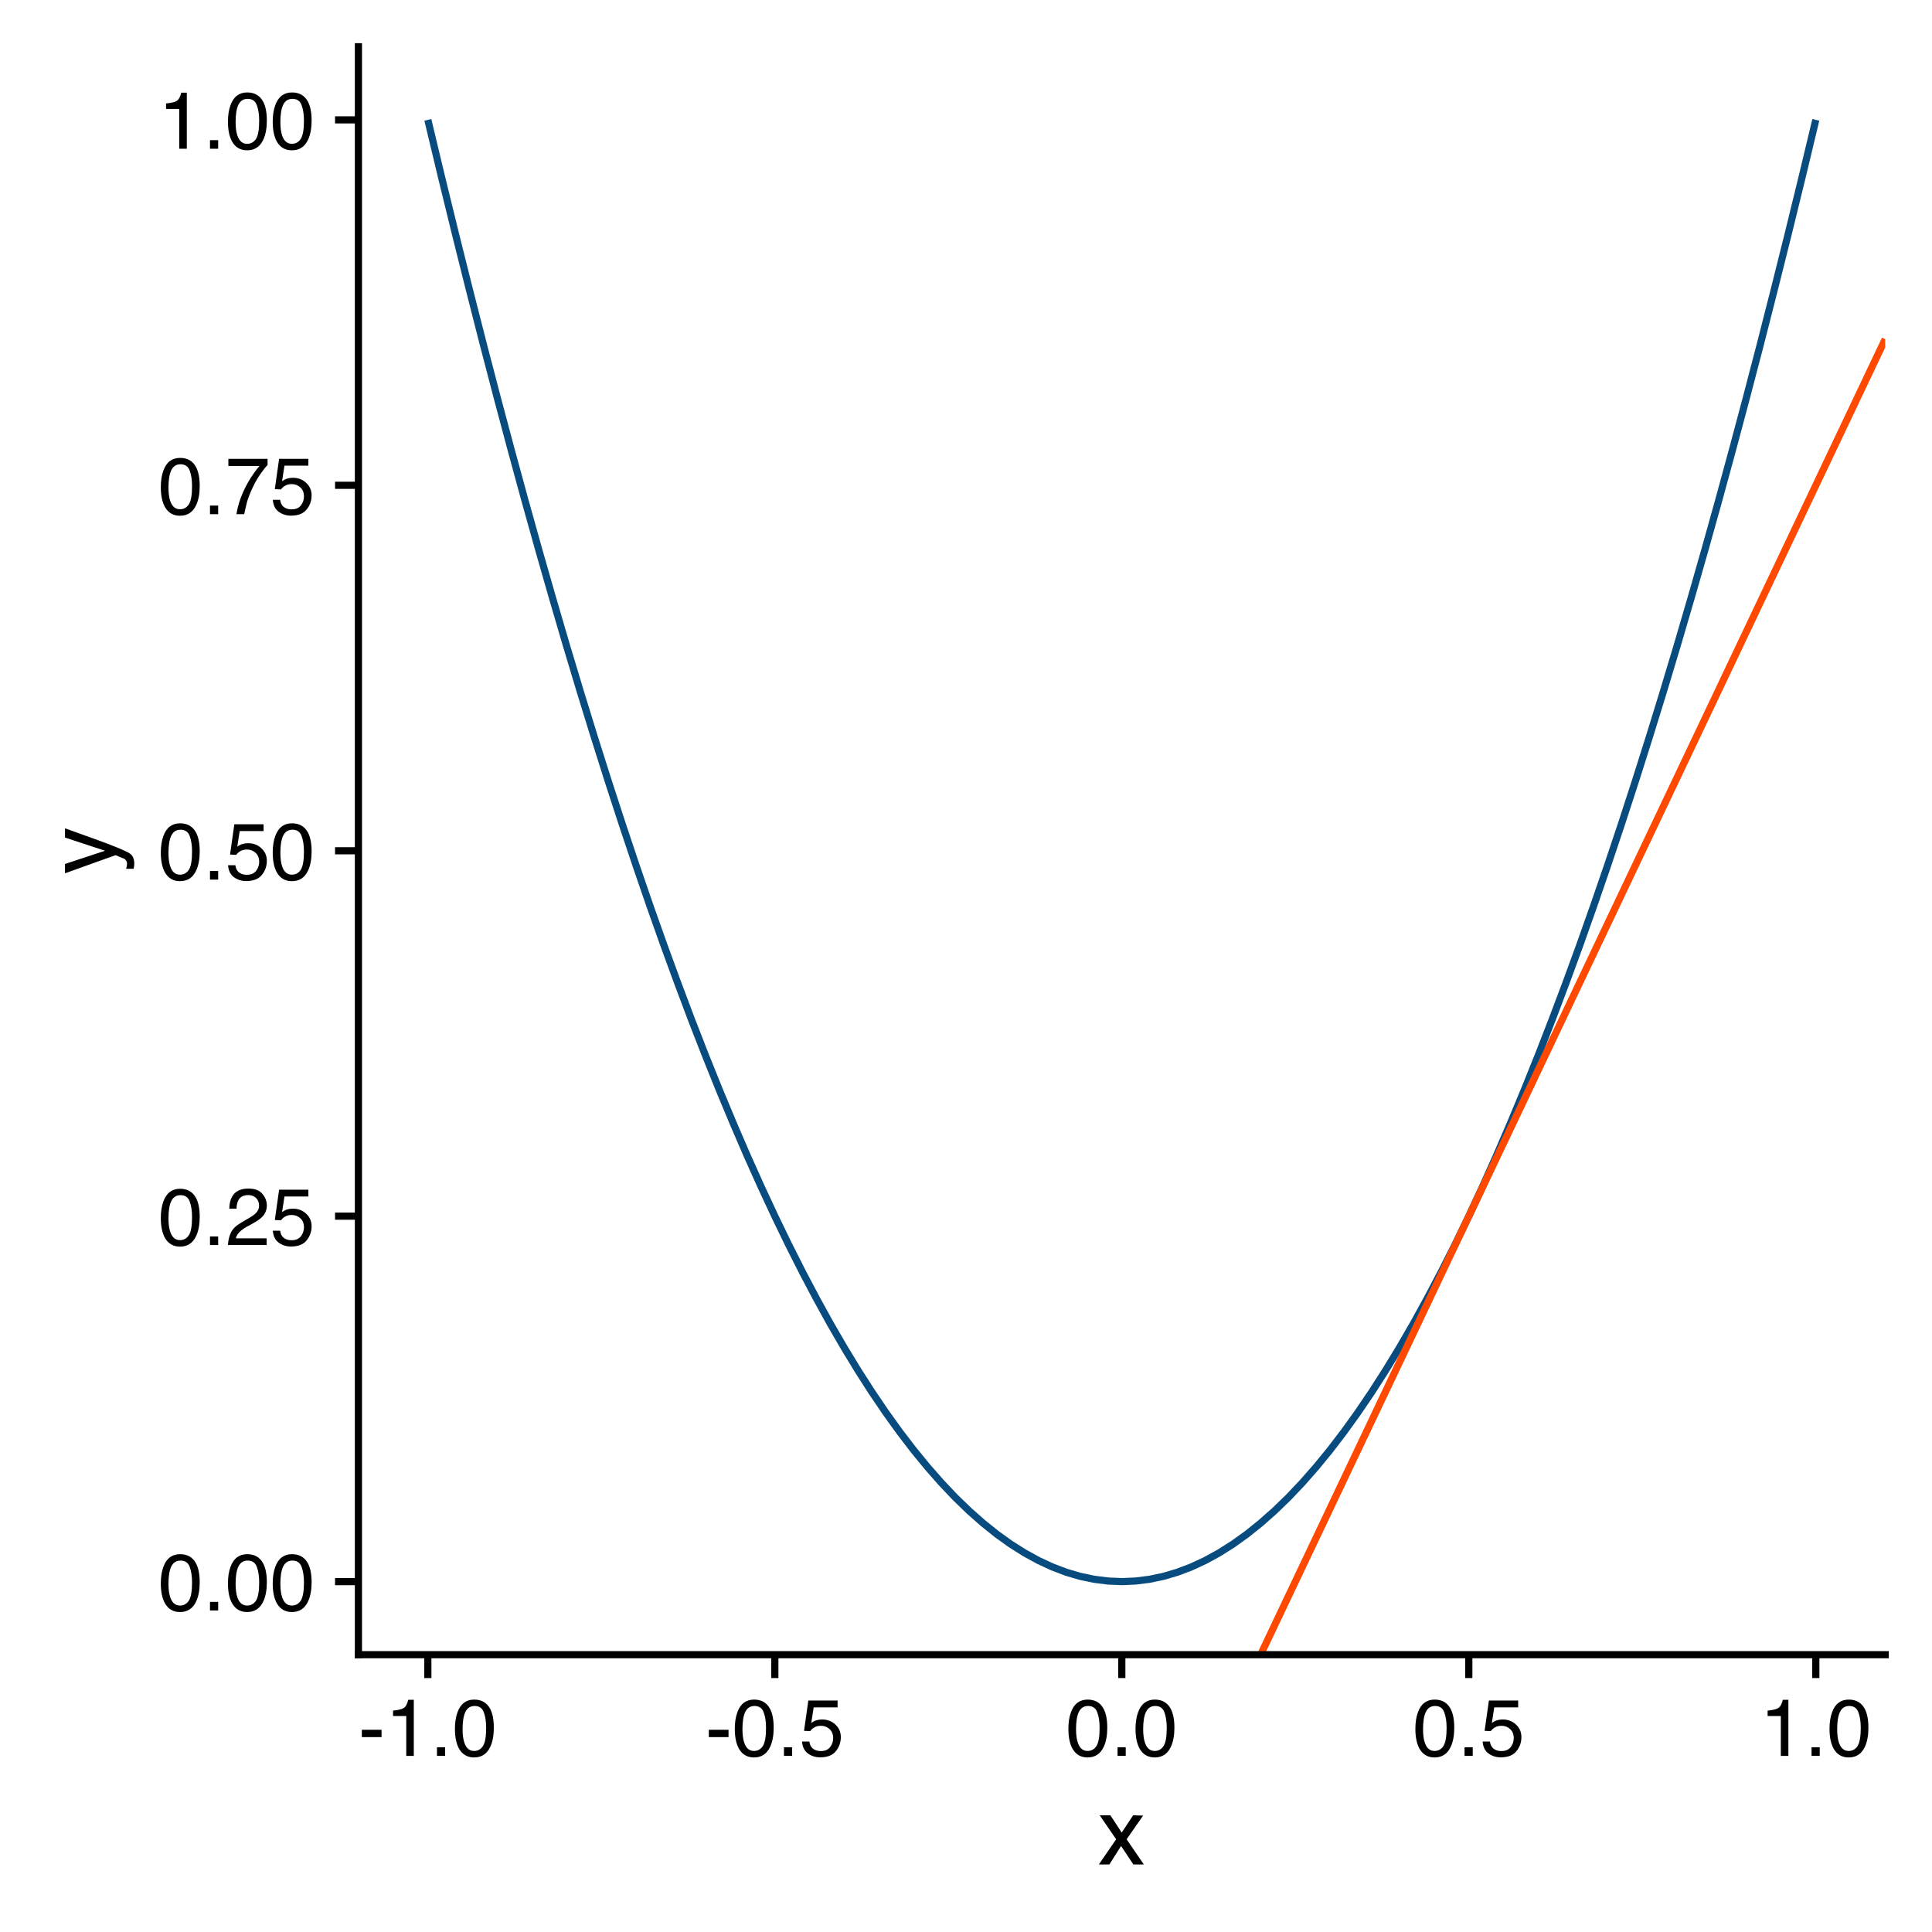
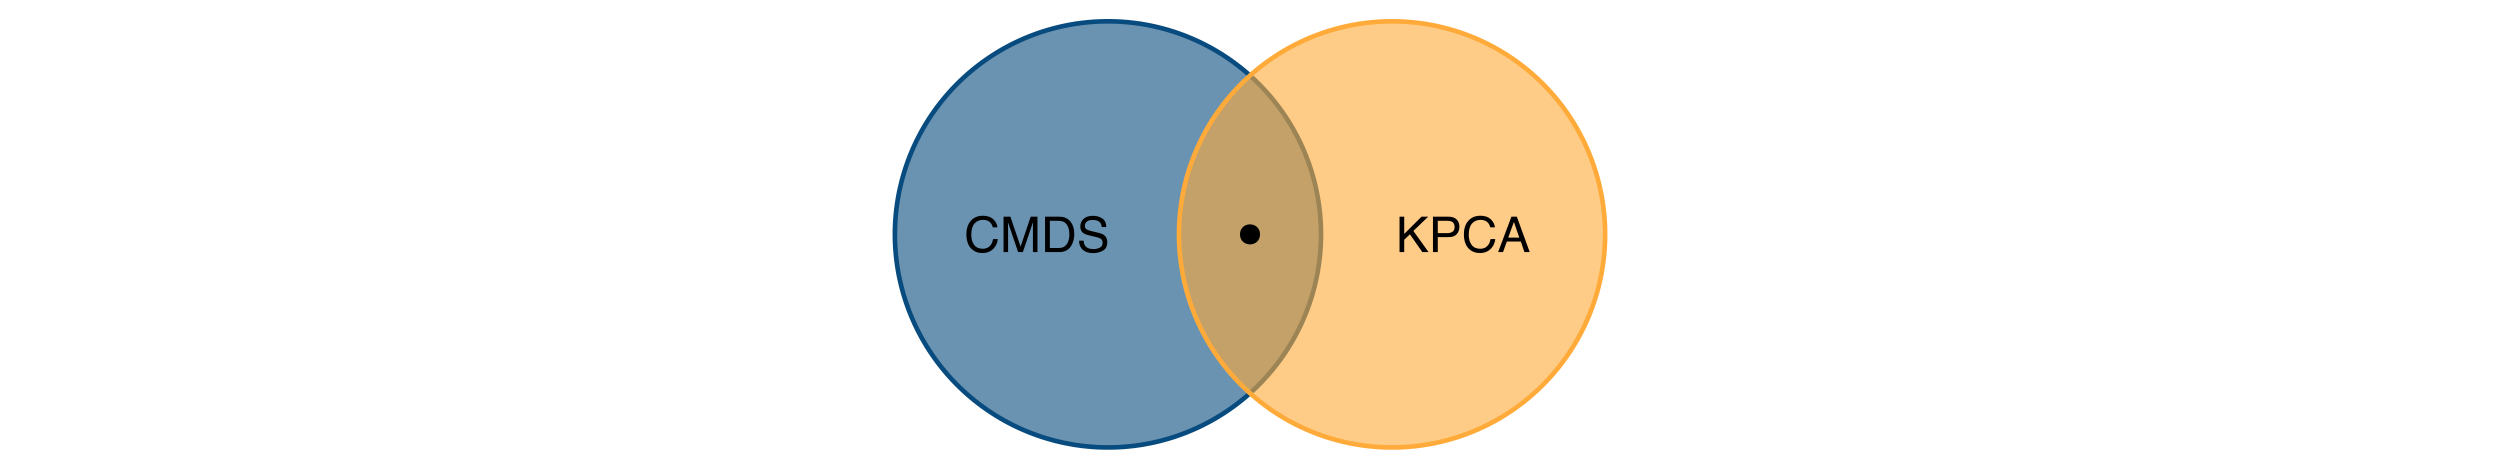
- <svg xmlns="http://www.w3.org/2000/svg" xmlns:xlink="http://www.w3.org/1999/xlink" width="288pt" height="288pt" viewBox="0 0 288 288" version="1.1">
+ <svg xmlns="http://www.w3.org/2000/svg" xmlns:xlink="http://www.w3.org/1999/xlink" width="576pt" height="108pt" viewBox="0 0 576 108" version="1.1">
  <defs>
    <g>
      <symbol overflow="visible" id="glyph0-0">
-         <path style="stroke:none;" d="M 0.391 0 L 0.391 -8.609 L 7.219 -8.609 L 7.219 0 Z M 6.141 -1.078 L 6.141 -7.531 L 1.469 -7.531 L 1.469 -1.078 Z M 6.141 -1.078 " />
+         <path style="stroke:none;" d="M 0.359 0 L 0.359 -8.156 L 6.844 -8.156 L 6.844 0 Z M 5.828 -1.016 L 5.828 -7.141 L 1.391 -7.141 L 1.391 -1.016 Z M 5.828 -1.016 " />
      </symbol>
      <symbol overflow="visible" id="glyph0-1">
-         <path style="stroke:none;" d="M 3.25 -8.391 C 4.332 -8.391 5.117 -7.941 5.609 -7.047 C 5.984 -6.359 6.172 -5.41 6.172 -4.203 C 6.172 -3.066 6 -2.125 5.656 -1.375 C 5.164 -0.301 4.359 0.234 3.234 0.234 C 2.234 0.234 1.484 -0.203 0.984 -1.078 C 0.578 -1.816 0.375 -2.801 0.375 -4.031 C 0.375 -4.977 0.5 -5.797 0.75 -6.484 C 1.207 -7.754 2.039 -8.391 3.25 -8.391 Z M 3.234 -0.734 C 3.785 -0.734 4.223 -0.973 4.547 -1.453 C 4.867 -1.941 5.031 -2.848 5.031 -4.172 C 5.031 -5.117 4.91 -5.898 4.672 -6.516 C 4.441 -7.129 3.988 -7.438 3.312 -7.438 C 2.688 -7.438 2.227 -7.145 1.938 -6.562 C 1.656 -5.977 1.516 -5.117 1.516 -3.984 C 1.516 -3.129 1.609 -2.441 1.797 -1.922 C 2.078 -1.129 2.555 -0.734 3.234 -0.734 Z M 3.234 -0.734 " />
+         <path style="stroke:none;" d="M 4.297 -8.375 C 5.336 -8.375 6.141 -8.102 6.703 -7.562 C 7.273 -7.02 7.594 -6.398 7.656 -5.703 L 6.578 -5.703 C 6.461 -6.234 6.219 -6.648 5.844 -6.953 C 5.477 -7.266 4.969 -7.422 4.312 -7.422 C 3.508 -7.422 2.859 -7.133 2.359 -6.562 C 1.867 -6 1.625 -5.141 1.625 -3.984 C 1.625 -3.023 1.848 -2.25 2.297 -1.656 C 2.742 -1.062 3.41 -0.766 4.297 -0.766 C 5.109 -0.766 5.727 -1.078 6.156 -1.703 C 6.383 -2.023 6.551 -2.457 6.656 -3 L 7.734 -3 C 7.641 -2.133 7.32 -1.414 6.781 -0.844 C 6.133 -0.133 5.258 0.219 4.156 0.219 C 3.207 0.219 2.41 -0.07 1.766 -0.656 C 0.922 -1.406 0.5 -2.578 0.5 -4.172 C 0.5 -5.367 0.816 -6.352 1.453 -7.125 C 2.141 -7.957 3.086 -8.375 4.297 -8.375 Z M 4.078 -8.375 Z M 4.078 -8.375 " />
      </symbol>
      <symbol overflow="visible" id="glyph0-2">
-         <path style="stroke:none;" d="M 1.031 -1.281 L 2.25 -1.281 L 2.25 0 L 1.031 0 Z M 1.031 -1.281 " />
+         <path style="stroke:none;" d="M 0.844 -8.156 L 2.422 -8.156 L 4.766 -1.266 L 7.094 -8.156 L 8.656 -8.156 L 8.656 0 L 7.609 0 L 7.609 -4.812 C 7.609 -4.977 7.609 -5.254 7.609 -5.641 C 7.617 -6.023 7.625 -6.438 7.625 -6.875 L 5.297 0 L 4.203 0 L 1.859 -6.875 L 1.859 -6.625 C 1.859 -6.426 1.863 -6.125 1.875 -5.719 C 1.883 -5.312 1.891 -5.008 1.891 -4.812 L 1.891 0 L 0.844 0 Z M 0.844 -8.156 " />
      </symbol>
      <symbol overflow="visible" id="glyph0-3">
-         <path style="stroke:none;" d="M 0.375 0 C 0.414 -0.719 0.566 -1.344 0.828 -1.875 C 1.086 -2.414 1.594 -2.906 2.344 -3.344 L 3.469 -4 C 3.969 -4.289 4.32 -4.539 4.531 -4.75 C 4.852 -5.07 5.016 -5.441 5.016 -5.859 C 5.016 -6.348 4.863 -6.734 4.562 -7.016 C 4.27 -7.305 3.883 -7.453 3.406 -7.453 C 2.676 -7.453 2.176 -7.18 1.906 -6.641 C 1.75 -6.336 1.664 -5.93 1.656 -5.422 L 0.578 -5.422 C 0.586 -6.148 0.723 -6.742 0.984 -7.203 C 1.441 -8.016 2.25 -8.422 3.406 -8.422 C 4.363 -8.422 5.062 -8.16 5.5 -7.641 C 5.945 -7.117 6.172 -6.539 6.172 -5.906 C 6.172 -5.238 5.938 -4.664 5.469 -4.188 C 5.195 -3.906 4.707 -3.566 4 -3.172 L 3.188 -2.734 C 2.812 -2.523 2.516 -2.32 2.297 -2.125 C 1.898 -1.789 1.648 -1.414 1.547 -1 L 6.141 -1 L 6.141 0 Z M 0.375 0 " />
+         <path style="stroke:none;" d="M 4 -0.938 C 4.375 -0.938 4.68 -0.977 4.922 -1.062 C 5.348 -1.207 5.695 -1.484 5.969 -1.891 C 6.188 -2.223 6.348 -2.645 6.453 -3.156 C 6.504 -3.469 6.531 -3.754 6.531 -4.016 C 6.531 -5.023 6.328 -5.805 5.922 -6.359 C 5.523 -6.922 4.879 -7.203 3.984 -7.203 L 2.031 -7.203 L 2.031 -0.938 Z M 0.922 -8.156 L 4.219 -8.156 C 5.344 -8.156 6.211 -7.758 6.828 -6.969 C 7.379 -6.25 7.656 -5.328 7.656 -4.203 C 7.656 -3.336 7.492 -2.555 7.172 -1.859 C 6.598 -0.617 5.609 0 4.203 0 L 0.922 0 Z M 0.922 -8.156 " />
      </symbol>
      <symbol overflow="visible" id="glyph0-4">
-         <path style="stroke:none;" d="M 1.484 -2.141 C 1.555 -1.535 1.836 -1.117 2.328 -0.891 C 2.578 -0.773 2.863 -0.719 3.188 -0.719 C 3.812 -0.719 4.273 -0.914 4.578 -1.312 C 4.879 -1.707 5.031 -2.148 5.031 -2.641 C 5.031 -3.223 4.848 -3.676 4.484 -4 C 4.129 -4.32 3.703 -4.484 3.203 -4.484 C 2.836 -4.484 2.523 -4.41 2.266 -4.266 C 2.004 -4.129 1.785 -3.938 1.609 -3.688 L 0.688 -3.734 L 1.328 -8.25 L 5.688 -8.25 L 5.688 -7.234 L 2.125 -7.234 L 1.766 -4.906 C 1.961 -5.051 2.148 -5.16 2.328 -5.234 C 2.641 -5.359 3 -5.422 3.406 -5.422 C 4.176 -5.422 4.828 -5.172 5.359 -4.672 C 5.898 -4.18 6.172 -3.555 6.172 -2.797 C 6.172 -2.004 5.922 -1.301 5.422 -0.688 C 4.93 -0.082 4.148 0.219 3.078 0.219 C 2.398 0.219 1.797 0.023 1.266 -0.359 C 0.742 -0.742 0.453 -1.336 0.391 -2.141 Z M 1.484 -2.141 " />
+         <path style="stroke:none;" d="M 1.594 -2.625 C 1.613 -2.164 1.723 -1.789 1.922 -1.5 C 2.285 -0.957 2.93 -0.688 3.859 -0.688 C 4.273 -0.688 4.648 -0.75 4.984 -0.875 C 5.641 -1.102 5.969 -1.516 5.969 -2.109 C 5.969 -2.547 5.832 -2.863 5.562 -3.062 C 5.281 -3.238 4.836 -3.395 4.234 -3.531 L 3.125 -3.781 C 2.406 -3.945 1.895 -4.129 1.594 -4.328 C 1.082 -4.672 0.828 -5.18 0.828 -5.859 C 0.828 -6.586 1.078 -7.188 1.578 -7.656 C 2.086 -8.125 2.805 -8.359 3.734 -8.359 C 4.586 -8.359 5.312 -8.148 5.906 -7.734 C 6.508 -7.328 6.812 -6.672 6.812 -5.766 L 5.781 -5.766 C 5.719 -6.203 5.598 -6.535 5.422 -6.766 C 5.086 -7.191 4.516 -7.406 3.703 -7.406 C 3.055 -7.406 2.586 -7.27 2.297 -7 C 2.016 -6.727 1.875 -6.41 1.875 -6.047 C 1.875 -5.641 2.039 -5.348 2.375 -5.172 C 2.594 -5.047 3.086 -4.895 3.859 -4.719 L 5 -4.453 C 5.551 -4.328 5.977 -4.156 6.281 -3.938 C 6.789 -3.562 7.047 -3.008 7.047 -2.281 C 7.047 -1.375 6.719 -0.727 6.062 -0.344 C 5.406 0.039 4.645 0.234 3.781 0.234 C 2.758 0.234 1.961 -0.02 1.391 -0.531 C 0.816 -1.051 0.535 -1.75 0.547 -2.625 Z M 3.828 -8.375 Z M 3.828 -8.375 " />
      </symbol>
      <symbol overflow="visible" id="glyph0-5">
-         <path style="stroke:none;" d="M 6.281 -8.25 L 6.281 -7.328 C 6.008 -7.066 5.648 -6.613 5.203 -5.969 C 4.754 -5.32 4.359 -4.625 4.016 -3.875 C 3.672 -3.133 3.41 -2.469 3.234 -1.875 C 3.129 -1.488 2.984 -0.863 2.797 0 L 1.641 0 C 1.898 -1.602 2.484 -3.195 3.391 -4.781 C 3.93 -5.707 4.492 -6.508 5.078 -7.188 L 0.438 -7.188 L 0.438 -8.25 Z M 6.281 -8.25 " />
+         <path style="stroke:none;" d="M 0.859 -8.156 L 1.938 -8.156 L 1.938 -4.188 L 5.922 -8.156 L 7.453 -8.156 L 4.047 -4.875 L 7.547 0 L 6.109 0 L 3.25 -4.094 L 1.938 -2.844 L 1.938 0 L 0.859 0 Z M 0.859 -8.156 " />
      </symbol>
      <symbol overflow="visible" id="glyph0-6">
-         <path style="stroke:none;" d="M 1.156 -5.938 L 1.156 -6.75 C 1.914 -6.82 2.441 -6.945 2.734 -7.125 C 3.035 -7.301 3.266 -7.711 3.422 -8.359 L 4.25 -8.359 L 4.25 0 L 3.125 0 L 3.125 -5.938 Z M 1.156 -5.938 " />
+         <path style="stroke:none;" d="M 0.969 -8.156 L 4.641 -8.156 C 5.367 -8.156 5.953 -7.953 6.391 -7.547 C 6.836 -7.141 7.062 -6.566 7.062 -5.828 C 7.062 -5.18 6.863 -4.625 6.469 -4.156 C 6.07 -3.688 5.461 -3.453 4.641 -3.453 L 2.078 -3.453 L 2.078 0 L 0.969 0 Z M 5.953 -5.812 C 5.953 -6.414 5.727 -6.82 5.281 -7.031 C 5.039 -7.145 4.707 -7.203 4.281 -7.203 L 2.078 -7.203 L 2.078 -4.375 L 4.281 -4.375 C 4.77 -4.375 5.172 -4.477 5.484 -4.688 C 5.797 -4.906 5.953 -5.281 5.953 -5.812 Z M 5.953 -5.812 " />
      </symbol>
      <symbol overflow="visible" id="glyph0-7">
-         <path style="stroke:none;" d="M 0.5 -3.891 L 3.438 -3.891 L 3.438 -2.797 L 0.5 -2.797 Z M 0.5 -3.891 " />
-       </symbol>
-       <symbol overflow="visible" id="glyph1-0">
-         <path style="stroke:none;" d="M 0.453 0 L 0.453 -10.047 L 8.422 -10.047 L 8.422 0 Z M 7.172 -1.266 L 7.172 -8.781 L 1.703 -8.781 L 1.703 -1.266 Z M 7.172 -1.266 " />
-       </symbol>
-       <symbol overflow="visible" id="glyph1-1">
-         <path style="stroke:none;" d="M 0.203 -7.328 L 1.797 -7.328 L 3.484 -4.75 L 5.188 -7.328 L 6.672 -7.281 L 4.219 -3.75 L 6.781 0 L 5.219 0 L 3.391 -2.75 L 1.641 0 L 0.078 0 L 2.656 -3.75 Z M 0.203 -7.328 " />
-       </symbol>
-       <symbol overflow="visible" id="glyph2-0">
-         <path style="stroke:none;" d="M 0 -0.453 L -10.047 -0.453 L -10.047 -8.422 L 0 -8.422 Z M -1.266 -7.172 L -8.781 -7.172 L -8.781 -1.703 L -1.266 -1.703 Z M -1.266 -7.172 " />
-       </symbol>
-       <symbol overflow="visible" id="glyph2-1">
-         <path style="stroke:none;" d="M -7.328 -5.469 L -7.328 -6.844 C -6.859 -6.664 -5.785 -6.281 -4.109 -5.688 C -2.848 -5.238 -1.82 -4.863 -1.031 -4.562 C 0.832 -3.852 1.969 -3.352 2.375 -3.062 C 2.789 -2.77 3 -2.266 3 -1.547 C 3 -1.379 2.988 -1.25 2.969 -1.156 C 2.957 -1.062 2.938 -0.945 2.906 -0.812 L 1.781 -0.812 C 1.844 -1.02 1.879 -1.172 1.891 -1.266 C 1.91 -1.367 1.922 -1.457 1.922 -1.531 C 1.922 -1.75 1.879 -1.91 1.797 -2.016 C 1.723 -2.129 1.633 -2.223 1.531 -2.297 C 1.488 -2.316 1.297 -2.395 0.953 -2.531 C 0.617 -2.676 0.375 -2.781 0.219 -2.844 L -7.328 -0.141 L -7.328 -1.531 L -1.359 -3.5 Z M -7.5 -3.5 Z M -7.5 -3.5 " />
+         <path style="stroke:none;" d="M 5.047 -3.344 L 3.812 -6.953 L 2.5 -3.344 Z M 3.234 -8.156 L 4.484 -8.156 L 7.453 0 L 6.234 0 L 5.406 -2.438 L 2.188 -2.438 L 1.297 0 L 0.172 0 Z M 3.234 -8.156 " />
      </symbol>
    </g>
-     <clipPath id="clip1">
-       <path d="M 167 50 L 281.023 50 L 281.023 246.66 L 167 246.66 Z M 167 50 " />
-     </clipPath>
  </defs>
-   <g id="surface3104">
-     <rect x="0" y="0" width="288" height="288" style="fill:rgb(100%,100%,100%);fill-opacity:1;stroke:none;" />
-     <path style="fill:none;stroke-width:1.067;stroke-linecap:butt;stroke-linejoin:round;stroke:rgb(3.137%,29.412%,49.804%);stroke-opacity:1;stroke-miterlimit:10;" d="M 63.777 17.867 L 65.844 26.496 L 67.914 34.953 L 69.984 43.23 L 72.051 51.34 L 74.121 59.27 L 76.191 67.027 L 78.258 74.609 L 80.328 82.02 L 82.398 89.254 L 84.465 96.312 L 86.535 103.199 L 88.605 109.91 L 90.672 116.445 L 92.742 122.809 L 94.812 128.996 L 96.879 135.012 L 98.949 140.852 L 101.02 146.516 L 103.086 152.008 L 105.156 157.324 L 107.227 162.469 L 109.297 167.434 L 111.363 172.23 L 113.434 176.848 L 115.504 181.293 L 117.57 185.562 L 119.641 189.66 L 121.711 193.582 L 123.777 197.332 L 125.848 200.902 L 127.918 204.305 L 129.984 207.527 L 132.055 210.578 L 134.125 213.457 L 136.191 216.156 L 138.262 218.684 L 140.332 221.039 L 142.398 223.219 L 144.469 225.223 L 146.539 227.051 L 148.605 228.707 L 150.676 230.191 L 152.746 231.496 L 154.812 232.629 L 156.883 233.59 L 158.953 234.375 L 161.02 234.984 L 163.09 235.418 L 165.16 235.68 L 167.227 235.77 L 169.297 235.68 L 171.367 235.418 L 173.434 234.984 L 175.504 234.375 L 177.574 233.59 L 179.645 232.629 L 181.711 231.496 L 183.781 230.191 L 185.852 228.707 L 187.918 227.051 L 189.988 225.223 L 192.059 223.219 L 194.125 221.039 L 196.195 218.684 L 198.266 216.156 L 200.332 213.457 L 202.402 210.578 L 204.473 207.527 L 206.539 204.305 L 208.609 200.902 L 210.68 197.332 L 212.746 193.582 L 214.816 189.66 L 216.887 185.562 L 218.953 181.293 L 221.023 176.848 L 223.094 172.23 L 225.16 167.434 L 227.23 162.469 L 229.301 157.324 L 231.367 152.008 L 233.438 146.516 L 235.508 140.852 L 237.574 135.012 L 239.645 128.996 L 241.715 122.809 L 243.785 116.445 L 245.852 109.91 L 247.922 103.199 L 249.992 96.312 L 252.059 89.254 L 254.129 82.02 L 256.199 74.609 L 258.266 67.027 L 260.336 59.27 L 262.406 51.34 L 264.473 43.23 L 266.543 34.953 L 268.613 26.496 L 270.68 17.867 " />
-     <g clip-path="url(#clip1)" clip-rule="nonzero">
-       <path style="fill:none;stroke-width:1.067;stroke-linecap:butt;stroke-linejoin:round;stroke:rgb(100%,28.627%,0%);stroke-opacity:1;stroke-miterlimit:10;" d="M 168.293 288 L 281.027 50.555 " />
-     </g>
-     <path style="fill:none;stroke-width:1.067;stroke-linecap:square;stroke-linejoin:round;stroke:rgb(0%,0%,0%);stroke-opacity:1;stroke-miterlimit:10;" d="M 53.43 246.664 L 53.43 6.973 " />
+   <g id="surface4">
+     <rect x="0" y="0" width="576" height="108" style="fill:rgb(100%,100%,100%);fill-opacity:1;stroke:none;" />
+     <path style="fill-rule:nonzero;fill:rgb(3.137%,29.412%,49.804%);fill-opacity:0.6;stroke-width:1.067;stroke-linecap:round;stroke-linejoin:round;stroke:rgb(3.137%,29.412%,49.804%);stroke-opacity:1;stroke-miterlimit:10;" d="M 255.273 4.91 L 256.129 4.918 L 256.984 4.938 L 257.844 4.977 L 258.695 5.027 L 259.551 5.098 L 260.402 5.18 L 261.254 5.273 L 262.105 5.387 L 262.953 5.512 L 263.797 5.656 L 264.641 5.812 L 265.48 5.98 L 266.316 6.168 L 267.148 6.367 L 267.977 6.582 L 268.805 6.812 L 269.625 7.055 L 270.441 7.312 L 271.254 7.582 L 272.062 7.871 L 272.867 8.168 L 273.664 8.484 L 274.453 8.812 L 275.238 9.152 L 276.02 9.508 L 276.793 9.879 L 277.559 10.258 L 278.32 10.656 L 279.074 11.062 L 279.816 11.484 L 280.555 11.922 L 281.285 12.367 L 282.008 12.828 L 282.723 13.301 L 283.43 13.785 L 284.129 14.285 L 284.816 14.793 L 285.496 15.316 L 286.168 15.848 L 286.828 16.395 L 287.48 16.949 L 288.121 17.52 L 288.754 18.098 L 289.375 18.688 L 289.984 19.289 L 290.586 19.898 L 291.176 20.52 L 291.754 21.152 L 292.32 21.793 L 292.879 22.445 L 293.422 23.105 L 293.957 23.777 L 294.477 24.457 L 294.988 25.145 L 295.484 25.844 L 295.973 26.547 L 296.445 27.262 L 296.902 27.984 L 297.352 28.715 L 297.785 29.453 L 298.207 30.199 L 298.617 30.953 L 299.012 31.715 L 299.395 32.48 L 299.766 33.254 L 300.121 34.031 L 300.461 34.82 L 300.789 35.609 L 301.102 36.406 L 301.402 37.211 L 301.688 38.016 L 301.961 38.828 L 302.219 39.648 L 302.461 40.469 L 302.691 41.293 L 302.906 42.125 L 303.105 42.957 L 303.289 43.793 L 303.461 44.633 L 303.617 45.477 L 303.758 46.32 L 303.887 47.168 L 303.996 48.016 L 304.094 48.867 L 304.176 49.723 L 304.242 50.574 L 304.297 51.43 L 304.332 52.285 L 304.355 53.145 L 304.363 54 L 304.355 54.855 L 304.332 55.715 L 304.297 56.57 L 304.242 57.426 L 304.176 58.277 L 304.094 59.133 L 303.996 59.984 L 303.887 60.832 L 303.758 61.68 L 303.617 62.523 L 303.461 63.367 L 303.289 64.207 L 303.105 65.043 L 302.906 65.875 L 302.691 66.707 L 302.461 67.531 L 302.219 68.352 L 301.961 69.172 L 301.688 69.984 L 301.402 70.789 L 301.102 71.594 L 300.789 72.391 L 300.461 73.18 L 300.121 73.969 L 299.766 74.746 L 299.395 75.52 L 299.012 76.285 L 298.617 77.047 L 298.207 77.801 L 297.785 78.547 L 297.352 79.285 L 296.902 80.016 L 296.445 80.738 L 295.973 81.453 L 295.484 82.156 L 294.988 82.855 L 294.477 83.543 L 293.957 84.223 L 293.422 84.895 L 292.879 85.555 L 292.32 86.207 L 291.754 86.848 L 291.176 87.48 L 290.586 88.102 L 289.984 88.711 L 289.375 89.312 L 288.754 89.902 L 288.121 90.48 L 287.48 91.051 L 286.828 91.605 L 286.168 92.152 L 285.496 92.684 L 284.816 93.207 L 284.129 93.715 L 283.43 94.215 L 282.723 94.699 L 282.008 95.172 L 281.285 95.633 L 280.555 96.078 L 279.816 96.516 L 279.074 96.938 L 278.32 97.344 L 277.559 97.742 L 276.793 98.121 L 276.02 98.492 L 275.238 98.848 L 274.453 99.188 L 273.664 99.516 L 272.867 99.832 L 272.062 100.129 L 271.254 100.418 L 270.441 100.688 L 269.625 100.945 L 268.805 101.188 L 267.977 101.418 L 267.148 101.633 L 266.316 101.832 L 265.48 102.02 L 264.641 102.188 L 263.797 102.344 L 262.953 102.488 L 262.105 102.613 L 261.254 102.727 L 260.402 102.82 L 259.551 102.902 L 258.695 102.973 L 257.844 103.023 L 256.984 103.062 L 256.129 103.082 L 255.273 103.09 L 254.414 103.082 L 253.559 103.062 L 252.703 103.023 L 251.848 102.973 L 250.996 102.902 L 250.141 102.82 L 249.289 102.727 L 248.441 102.613 L 247.594 102.488 L 246.75 102.344 L 245.906 102.188 L 245.066 102.02 L 244.23 101.832 L 243.398 101.633 L 242.566 101.418 L 241.742 101.188 L 240.922 100.945 L 240.102 100.688 L 239.289 100.418 L 238.484 100.129 L 237.68 99.832 L 236.883 99.516 L 236.09 99.188 L 235.305 98.848 L 234.527 98.492 L 233.754 98.121 L 232.984 97.742 L 232.227 97.344 L 231.473 96.938 L 230.727 96.516 L 229.988 96.078 L 229.258 95.633 L 228.535 95.172 L 227.82 94.699 L 227.117 94.215 L 226.418 93.715 L 225.73 93.207 L 225.051 92.684 L 224.379 92.152 L 223.719 91.605 L 223.066 91.051 L 222.426 90.48 L 221.793 89.902 L 221.172 89.312 L 220.559 88.711 L 219.961 88.102 L 219.371 87.48 L 218.793 86.848 L 218.223 86.207 L 217.668 85.555 L 217.121 84.895 L 216.59 84.223 L 216.066 83.543 L 215.559 82.855 L 215.059 82.156 L 214.574 81.453 L 214.102 80.738 L 213.641 80.016 L 213.195 79.285 L 212.758 78.547 L 212.336 77.801 L 211.93 77.047 L 211.531 76.285 L 211.148 75.52 L 210.781 74.746 L 210.426 73.969 L 210.086 73.18 L 209.758 72.391 L 209.441 71.594 L 209.141 70.789 L 208.855 69.984 L 208.586 69.172 L 208.328 68.352 L 208.082 67.531 L 207.855 66.707 L 207.641 65.875 L 207.441 65.043 L 207.254 64.207 L 207.082 63.367 L 206.926 62.523 L 206.785 61.68 L 206.66 60.832 L 206.547 59.984 L 206.449 59.133 L 206.367 58.277 L 206.301 57.426 L 206.25 56.57 L 206.211 55.715 L 206.188 54.855 L 206.184 54 L 206.188 53.145 L 206.211 52.285 L 206.25 51.43 L 206.301 50.574 L 206.367 49.723 L 206.449 48.867 L 206.547 48.016 L 206.66 47.168 L 206.785 46.32 L 206.926 45.477 L 207.082 44.633 L 207.254 43.793 L 207.441 42.957 L 207.641 42.125 L 207.855 41.293 L 208.082 40.469 L 208.328 39.648 L 208.586 38.828 L 208.855 38.016 L 209.141 37.211 L 209.441 36.406 L 209.758 35.609 L 210.086 34.82 L 210.426 34.031 L 210.781 33.254 L 211.148 32.48 L 211.531 31.715 L 211.93 30.953 L 212.336 30.199 L 212.758 29.453 L 213.195 28.715 L 213.641 27.984 L 214.102 27.262 L 214.574 26.547 L 215.059 25.844 L 215.559 25.145 L 216.066 24.457 L 216.59 23.777 L 217.121 23.105 L 217.668 22.445 L 218.223 21.793 L 218.793 21.152 L 219.371 20.52 L 219.961 19.898 L 220.559 19.289 L 221.172 18.688 L 221.793 18.098 L 222.426 17.52 L 223.066 16.949 L 223.719 16.395 L 224.379 15.848 L 225.051 15.316 L 225.73 14.793 L 226.418 14.285 L 227.117 13.785 L 227.82 13.301 L 228.535 12.828 L 229.258 12.367 L 229.988 11.922 L 230.727 11.484 L 231.473 11.062 L 232.227 10.656 L 232.984 10.258 L 233.754 9.879 L 234.527 9.508 L 235.305 9.152 L 236.09 8.812 L 236.883 8.484 L 237.68 8.168 L 238.484 7.871 L 239.289 7.582 L 240.102 7.312 L 240.922 7.055 L 241.742 6.812 L 242.566 6.582 L 243.398 6.367 L 244.23 6.168 L 245.066 5.98 L 245.906 5.812 L 246.75 5.656 L 247.594 5.512 L 248.441 5.387 L 249.289 5.273 L 250.141 5.18 L 250.996 5.098 L 251.848 5.027 L 252.703 4.977 L 253.559 4.938 L 254.414 4.918 Z M 255.273 4.91 " />
+     <path style="fill-rule:nonzero;fill:rgb(100%,66.667%,22.353%);fill-opacity:0.6;stroke-width:1.067;stroke-linecap:round;stroke-linejoin:round;stroke:rgb(100%,66.667%,22.353%);stroke-opacity:1;stroke-miterlimit:10;" d="M 320.727 4.91 L 321.586 4.918 L 322.441 4.938 L 323.297 4.977 L 324.152 5.027 L 325.004 5.098 L 325.859 5.18 L 326.711 5.273 L 327.559 5.387 L 328.406 5.512 L 329.25 5.656 L 330.094 5.812 L 330.934 5.98 L 331.77 6.168 L 332.602 6.367 L 333.434 6.582 L 334.258 6.812 L 335.078 7.055 L 335.898 7.312 L 336.711 7.582 L 337.516 7.871 L 338.32 8.168 L 339.117 8.484 L 339.91 8.812 L 340.695 9.152 L 341.473 9.508 L 342.246 9.879 L 343.016 10.258 L 343.773 10.656 L 344.527 11.062 L 345.273 11.484 L 346.012 11.922 L 346.742 12.367 L 347.465 12.828 L 348.18 13.301 L 348.883 13.785 L 349.582 14.285 L 350.27 14.793 L 350.949 15.316 L 351.621 15.848 L 352.281 16.395 L 352.934 16.949 L 353.574 17.52 L 354.207 18.098 L 354.828 18.688 L 355.441 19.289 L 356.039 19.898 L 356.629 20.52 L 357.207 21.152 L 357.777 21.793 L 358.332 22.445 L 358.879 23.105 L 359.41 23.777 L 359.934 24.457 L 360.441 25.145 L 360.941 25.844 L 361.426 26.547 L 361.898 27.262 L 362.359 27.984 L 362.805 28.715 L 363.242 29.453 L 363.664 30.199 L 364.07 30.953 L 364.469 31.715 L 364.852 32.48 L 365.219 33.254 L 365.574 34.031 L 365.914 34.82 L 366.242 35.609 L 366.559 36.406 L 366.859 37.211 L 367.145 38.016 L 367.414 38.828 L 367.672 39.648 L 367.918 40.469 L 368.145 41.293 L 368.359 42.125 L 368.559 42.957 L 368.746 43.793 L 368.918 44.633 L 369.074 45.477 L 369.215 46.32 L 369.34 47.168 L 369.453 48.016 L 369.551 48.867 L 369.633 49.723 L 369.699 50.574 L 369.75 51.43 L 369.789 52.285 L 369.812 53.145 L 369.816 54 L 369.812 54.855 L 369.789 55.715 L 369.75 56.57 L 369.699 57.426 L 369.633 58.277 L 369.551 59.133 L 369.453 59.984 L 369.34 60.832 L 369.215 61.68 L 369.074 62.523 L 368.918 63.367 L 368.746 64.207 L 368.559 65.043 L 368.359 65.875 L 368.145 66.707 L 367.918 67.531 L 367.672 68.352 L 367.414 69.172 L 367.145 69.984 L 366.859 70.789 L 366.559 71.594 L 366.242 72.391 L 365.914 73.18 L 365.574 73.969 L 365.219 74.746 L 364.852 75.52 L 364.469 76.285 L 364.07 77.047 L 363.664 77.801 L 363.242 78.547 L 362.805 79.285 L 362.359 80.016 L 361.898 80.738 L 361.426 81.453 L 360.941 82.156 L 360.441 82.855 L 359.934 83.543 L 359.41 84.223 L 358.879 84.895 L 358.332 85.555 L 357.777 86.207 L 357.207 86.848 L 356.629 87.48 L 356.039 88.102 L 355.441 88.711 L 354.828 89.312 L 354.207 89.902 L 353.574 90.48 L 352.934 91.051 L 352.281 91.605 L 351.621 92.152 L 350.949 92.684 L 350.27 93.207 L 349.582 93.715 L 348.883 94.215 L 348.18 94.699 L 347.465 95.172 L 346.742 95.633 L 346.012 96.078 L 345.273 96.516 L 344.527 96.938 L 343.773 97.344 L 343.016 97.742 L 342.246 98.121 L 341.473 98.492 L 340.695 98.848 L 339.91 99.188 L 339.117 99.516 L 338.32 99.832 L 337.516 100.129 L 336.711 100.418 L 335.898 100.688 L 335.078 100.945 L 334.258 101.188 L 333.434 101.418 L 332.602 101.633 L 331.77 101.832 L 330.934 102.02 L 330.094 102.188 L 329.25 102.344 L 328.406 102.488 L 327.559 102.613 L 326.711 102.727 L 325.859 102.82 L 325.004 102.902 L 324.152 102.973 L 323.297 103.023 L 322.441 103.062 L 321.586 103.082 L 320.727 103.09 L 319.871 103.082 L 319.016 103.062 L 318.156 103.023 L 317.305 102.973 L 316.449 102.902 L 315.598 102.82 L 314.746 102.727 L 313.895 102.613 L 313.047 102.488 L 312.203 102.344 L 311.359 102.188 L 310.52 102.02 L 309.684 101.832 L 308.852 101.633 L 308.023 101.418 L 307.195 101.188 L 306.375 100.945 L 305.559 100.688 L 304.746 100.418 L 303.938 100.129 L 303.133 99.832 L 302.336 99.516 L 301.547 99.188 L 300.762 98.848 L 299.98 98.492 L 299.207 98.121 L 298.441 97.742 L 297.68 97.344 L 296.926 96.938 L 296.184 96.516 L 295.445 96.078 L 294.715 95.633 L 293.992 95.172 L 293.277 94.699 L 292.57 94.215 L 291.871 93.715 L 291.184 93.207 L 290.504 92.684 L 289.832 92.152 L 289.172 91.605 L 288.52 91.051 L 287.879 90.48 L 287.246 89.902 L 286.625 89.312 L 286.016 88.711 L 285.414 88.102 L 284.824 87.48 L 284.246 86.848 L 283.68 86.207 L 283.121 85.555 L 282.578 84.895 L 282.043 84.223 L 281.523 83.543 L 281.012 82.855 L 280.516 82.156 L 280.027 81.453 L 279.555 80.738 L 279.098 80.016 L 278.648 79.285 L 278.215 78.547 L 277.793 77.801 L 277.383 77.047 L 276.988 76.285 L 276.605 75.52 L 276.234 74.746 L 275.879 73.969 L 275.539 73.18 L 275.211 72.391 L 274.898 71.594 L 274.598 70.789 L 274.312 69.984 L 274.039 69.172 L 273.781 68.352 L 273.539 67.531 L 273.309 66.707 L 273.094 65.875 L 272.895 65.043 L 272.711 64.207 L 272.539 63.367 L 272.383 62.523 L 272.242 61.68 L 272.113 60.832 L 272.004 59.984 L 271.906 59.133 L 271.824 58.277 L 271.758 57.426 L 271.703 56.57 L 271.668 55.715 L 271.645 54.855 L 271.637 54 L 271.645 53.145 L 271.668 52.285 L 271.703 51.43 L 271.758 50.574 L 271.824 49.723 L 271.906 48.867 L 272.004 48.016 L 272.113 47.168 L 272.242 46.32 L 272.383 45.477 L 272.539 44.633 L 272.711 43.793 L 272.895 42.957 L 273.094 42.125 L 273.309 41.293 L 273.539 40.469 L 273.781 39.648 L 274.039 38.828 L 274.312 38.016 L 274.598 37.211 L 274.898 36.406 L 275.211 35.609 L 275.539 34.82 L 275.879 34.031 L 276.234 33.254 L 276.605 32.48 L 276.988 31.715 L 277.383 30.953 L 277.793 30.199 L 278.215 29.453 L 278.648 28.715 L 279.098 27.984 L 279.555 27.262 L 280.027 26.547 L 280.516 25.844 L 281.012 25.145 L 281.523 24.457 L 282.043 23.777 L 282.578 23.105 L 283.121 22.445 L 283.68 21.793 L 284.246 21.152 L 284.824 20.52 L 285.414 19.898 L 286.016 19.289 L 286.625 18.688 L 287.246 18.098 L 287.879 17.52 L 288.52 16.949 L 289.172 16.395 L 289.832 15.848 L 290.504 15.316 L 291.184 14.793 L 291.871 14.285 L 292.57 13.785 L 293.277 13.301 L 293.992 12.828 L 294.715 12.367 L 295.445 11.922 L 296.184 11.484 L 296.926 11.062 L 297.68 10.656 L 298.441 10.258 L 299.207 9.879 L 299.98 9.508 L 300.762 9.152 L 301.547 8.812 L 302.336 8.484 L 303.133 8.168 L 303.938 7.871 L 304.746 7.582 L 305.559 7.312 L 306.375 7.055 L 307.195 6.812 L 308.023 6.582 L 308.852 6.367 L 309.684 6.168 L 310.52 5.98 L 311.359 5.812 L 312.203 5.656 L 313.047 5.512 L 313.895 5.387 L 314.746 5.273 L 315.598 5.18 L 316.449 5.098 L 317.305 5.027 L 318.156 4.977 L 319.016 4.938 L 319.871 4.918 Z M 320.727 4.91 " />
    <g style="fill:rgb(0%,0%,0%);fill-opacity:1;">
-       <use xlink:href="#glyph0-1" x="23.598" y="240.07" />
-       <use xlink:href="#glyph0-2" x="30.271" y="240.07" />
-       <use xlink:href="#glyph0-1" x="33.605" y="240.07" />
-       <use xlink:href="#glyph0-1" x="40.279" y="240.07" />
+       <use xlink:href="#glyph0-1" x="222.156" y="58.082" />
+       <use xlink:href="#glyph0-2" x="230.375" y="58.082" />
+       <use xlink:href="#glyph0-3" x="239.856" y="58.082" />
+       <use xlink:href="#glyph0-4" x="248.075" y="58.082" />
    </g>
    <g style="fill:rgb(0%,0%,0%);fill-opacity:1;">
-       <use xlink:href="#glyph0-1" x="23.598" y="185.598" />
-       <use xlink:href="#glyph0-2" x="30.271" y="185.598" />
-       <use xlink:href="#glyph0-3" x="33.605" y="185.598" />
-       <use xlink:href="#glyph0-4" x="40.279" y="185.598" />
+       <use xlink:href="#glyph0-5" x="321.594" y="58.082" />
+       <use xlink:href="#glyph0-6" x="329.185" y="58.082" />
+       <use xlink:href="#glyph0-1" x="336.776" y="58.082" />
+       <use xlink:href="#glyph0-7" x="344.995" y="58.082" />
    </g>
-     <g style="fill:rgb(0%,0%,0%);fill-opacity:1;">
-       <use xlink:href="#glyph0-1" x="23.598" y="131.121" />
-       <use xlink:href="#glyph0-2" x="30.271" y="131.121" />
-       <use xlink:href="#glyph0-4" x="33.605" y="131.121" />
-       <use xlink:href="#glyph0-1" x="40.279" y="131.121" />
-     </g>
-     <g style="fill:rgb(0%,0%,0%);fill-opacity:1;">
-       <use xlink:href="#glyph0-1" x="23.598" y="76.648" />
-       <use xlink:href="#glyph0-2" x="30.271" y="76.648" />
-       <use xlink:href="#glyph0-5" x="33.605" y="76.648" />
-       <use xlink:href="#glyph0-4" x="40.279" y="76.648" />
-     </g>
-     <g style="fill:rgb(0%,0%,0%);fill-opacity:1;">
-       <use xlink:href="#glyph0-6" x="23.598" y="22.172" />
-       <use xlink:href="#glyph0-2" x="30.271" y="22.172" />
-       <use xlink:href="#glyph0-1" x="33.605" y="22.172" />
-       <use xlink:href="#glyph0-1" x="40.279" y="22.172" />
-     </g>
-     <path style="fill:none;stroke-width:1.067;stroke-linecap:butt;stroke-linejoin:round;stroke:rgb(0%,0%,0%);stroke-opacity:1;stroke-miterlimit:10;" d="M 49.945 235.77 L 53.43 235.77 " />
-     <path style="fill:none;stroke-width:1.067;stroke-linecap:butt;stroke-linejoin:round;stroke:rgb(0%,0%,0%);stroke-opacity:1;stroke-miterlimit:10;" d="M 49.945 181.293 L 53.43 181.293 " />
-     <path style="fill:none;stroke-width:1.067;stroke-linecap:butt;stroke-linejoin:round;stroke:rgb(0%,0%,0%);stroke-opacity:1;stroke-miterlimit:10;" d="M 49.945 126.82 L 53.43 126.82 " />
-     <path style="fill:none;stroke-width:1.067;stroke-linecap:butt;stroke-linejoin:round;stroke:rgb(0%,0%,0%);stroke-opacity:1;stroke-miterlimit:10;" d="M 49.945 72.344 L 53.43 72.344 " />
-     <path style="fill:none;stroke-width:1.067;stroke-linecap:butt;stroke-linejoin:round;stroke:rgb(0%,0%,0%);stroke-opacity:1;stroke-miterlimit:10;" d="M 49.945 17.867 L 53.43 17.867 " />
-     <path style="fill:none;stroke-width:1.067;stroke-linecap:square;stroke-linejoin:round;stroke:rgb(0%,0%,0%);stroke-opacity:1;stroke-miterlimit:10;" d="M 53.43 246.664 L 281.027 246.664 " />
-     <path style="fill:none;stroke-width:1.067;stroke-linecap:butt;stroke-linejoin:round;stroke:rgb(0%,0%,0%);stroke-opacity:1;stroke-miterlimit:10;" d="M 63.777 250.148 L 63.777 246.664 " />
-     <path style="fill:none;stroke-width:1.067;stroke-linecap:butt;stroke-linejoin:round;stroke:rgb(0%,0%,0%);stroke-opacity:1;stroke-miterlimit:10;" d="M 115.504 250.148 L 115.504 246.664 " />
-     <path style="fill:none;stroke-width:1.067;stroke-linecap:butt;stroke-linejoin:round;stroke:rgb(0%,0%,0%);stroke-opacity:1;stroke-miterlimit:10;" d="M 167.227 250.148 L 167.227 246.664 " />
-     <path style="fill:none;stroke-width:1.067;stroke-linecap:butt;stroke-linejoin:round;stroke:rgb(0%,0%,0%);stroke-opacity:1;stroke-miterlimit:10;" d="M 218.953 250.148 L 218.953 246.664 " />
-     <path style="fill:none;stroke-width:1.067;stroke-linecap:butt;stroke-linejoin:round;stroke:rgb(0%,0%,0%);stroke-opacity:1;stroke-miterlimit:10;" d="M 270.68 250.148 L 270.68 246.664 " />
-     <g style="fill:rgb(0%,0%,0%);fill-opacity:1;">
-       <use xlink:href="#glyph0-7" x="53.438" y="261.746" />
-       <use xlink:href="#glyph0-6" x="57.434" y="261.746" />
-       <use xlink:href="#glyph0-2" x="64.107" y="261.746" />
-       <use xlink:href="#glyph0-1" x="67.441" y="261.746" />
-     </g>
-     <g style="fill:rgb(0%,0%,0%);fill-opacity:1;">
-       <use xlink:href="#glyph0-7" x="105.164" y="261.746" />
-       <use xlink:href="#glyph0-1" x="109.16" y="261.746" />
-       <use xlink:href="#glyph0-2" x="115.834" y="261.746" />
-       <use xlink:href="#glyph0-4" x="119.168" y="261.746" />
-     </g>
-     <g style="fill:rgb(0%,0%,0%);fill-opacity:1;">
-       <use xlink:href="#glyph0-1" x="158.887" y="261.746" />
-       <use xlink:href="#glyph0-2" x="165.561" y="261.746" />
-       <use xlink:href="#glyph0-1" x="168.895" y="261.746" />
-     </g>
-     <g style="fill:rgb(0%,0%,0%);fill-opacity:1;">
-       <use xlink:href="#glyph0-1" x="210.613" y="261.746" />
-       <use xlink:href="#glyph0-2" x="217.287" y="261.746" />
-       <use xlink:href="#glyph0-4" x="220.621" y="261.746" />
-     </g>
-     <g style="fill:rgb(0%,0%,0%);fill-opacity:1;">
-       <use xlink:href="#glyph0-6" x="262.34" y="261.746" />
-       <use xlink:href="#glyph0-2" x="269.014" y="261.746" />
-       <use xlink:href="#glyph0-1" x="272.348" y="261.746" />
-     </g>
-     <g style="fill:rgb(0%,0%,0%);fill-opacity:1;">
-       <use xlink:href="#glyph1-1" x="163.727" y="277.93" />
-     </g>
-     <g style="fill:rgb(0%,0%,0%);fill-opacity:1;">
-       <use xlink:href="#glyph2-1" x="17.016" y="130.32" />
-     </g>
+     <path style="fill-rule:nonzero;fill:rgb(0%,0%,0%);fill-opacity:1;stroke-width:0.709;stroke-linecap:round;stroke-linejoin:round;stroke:rgb(0%,0%,0%);stroke-opacity:1;stroke-miterlimit:10;" d="M 289.953 54 C 289.953 56.605 286.047 56.605 286.047 54 C 286.047 51.395 289.953 51.395 289.953 54 " />
  </g>
</svg>
